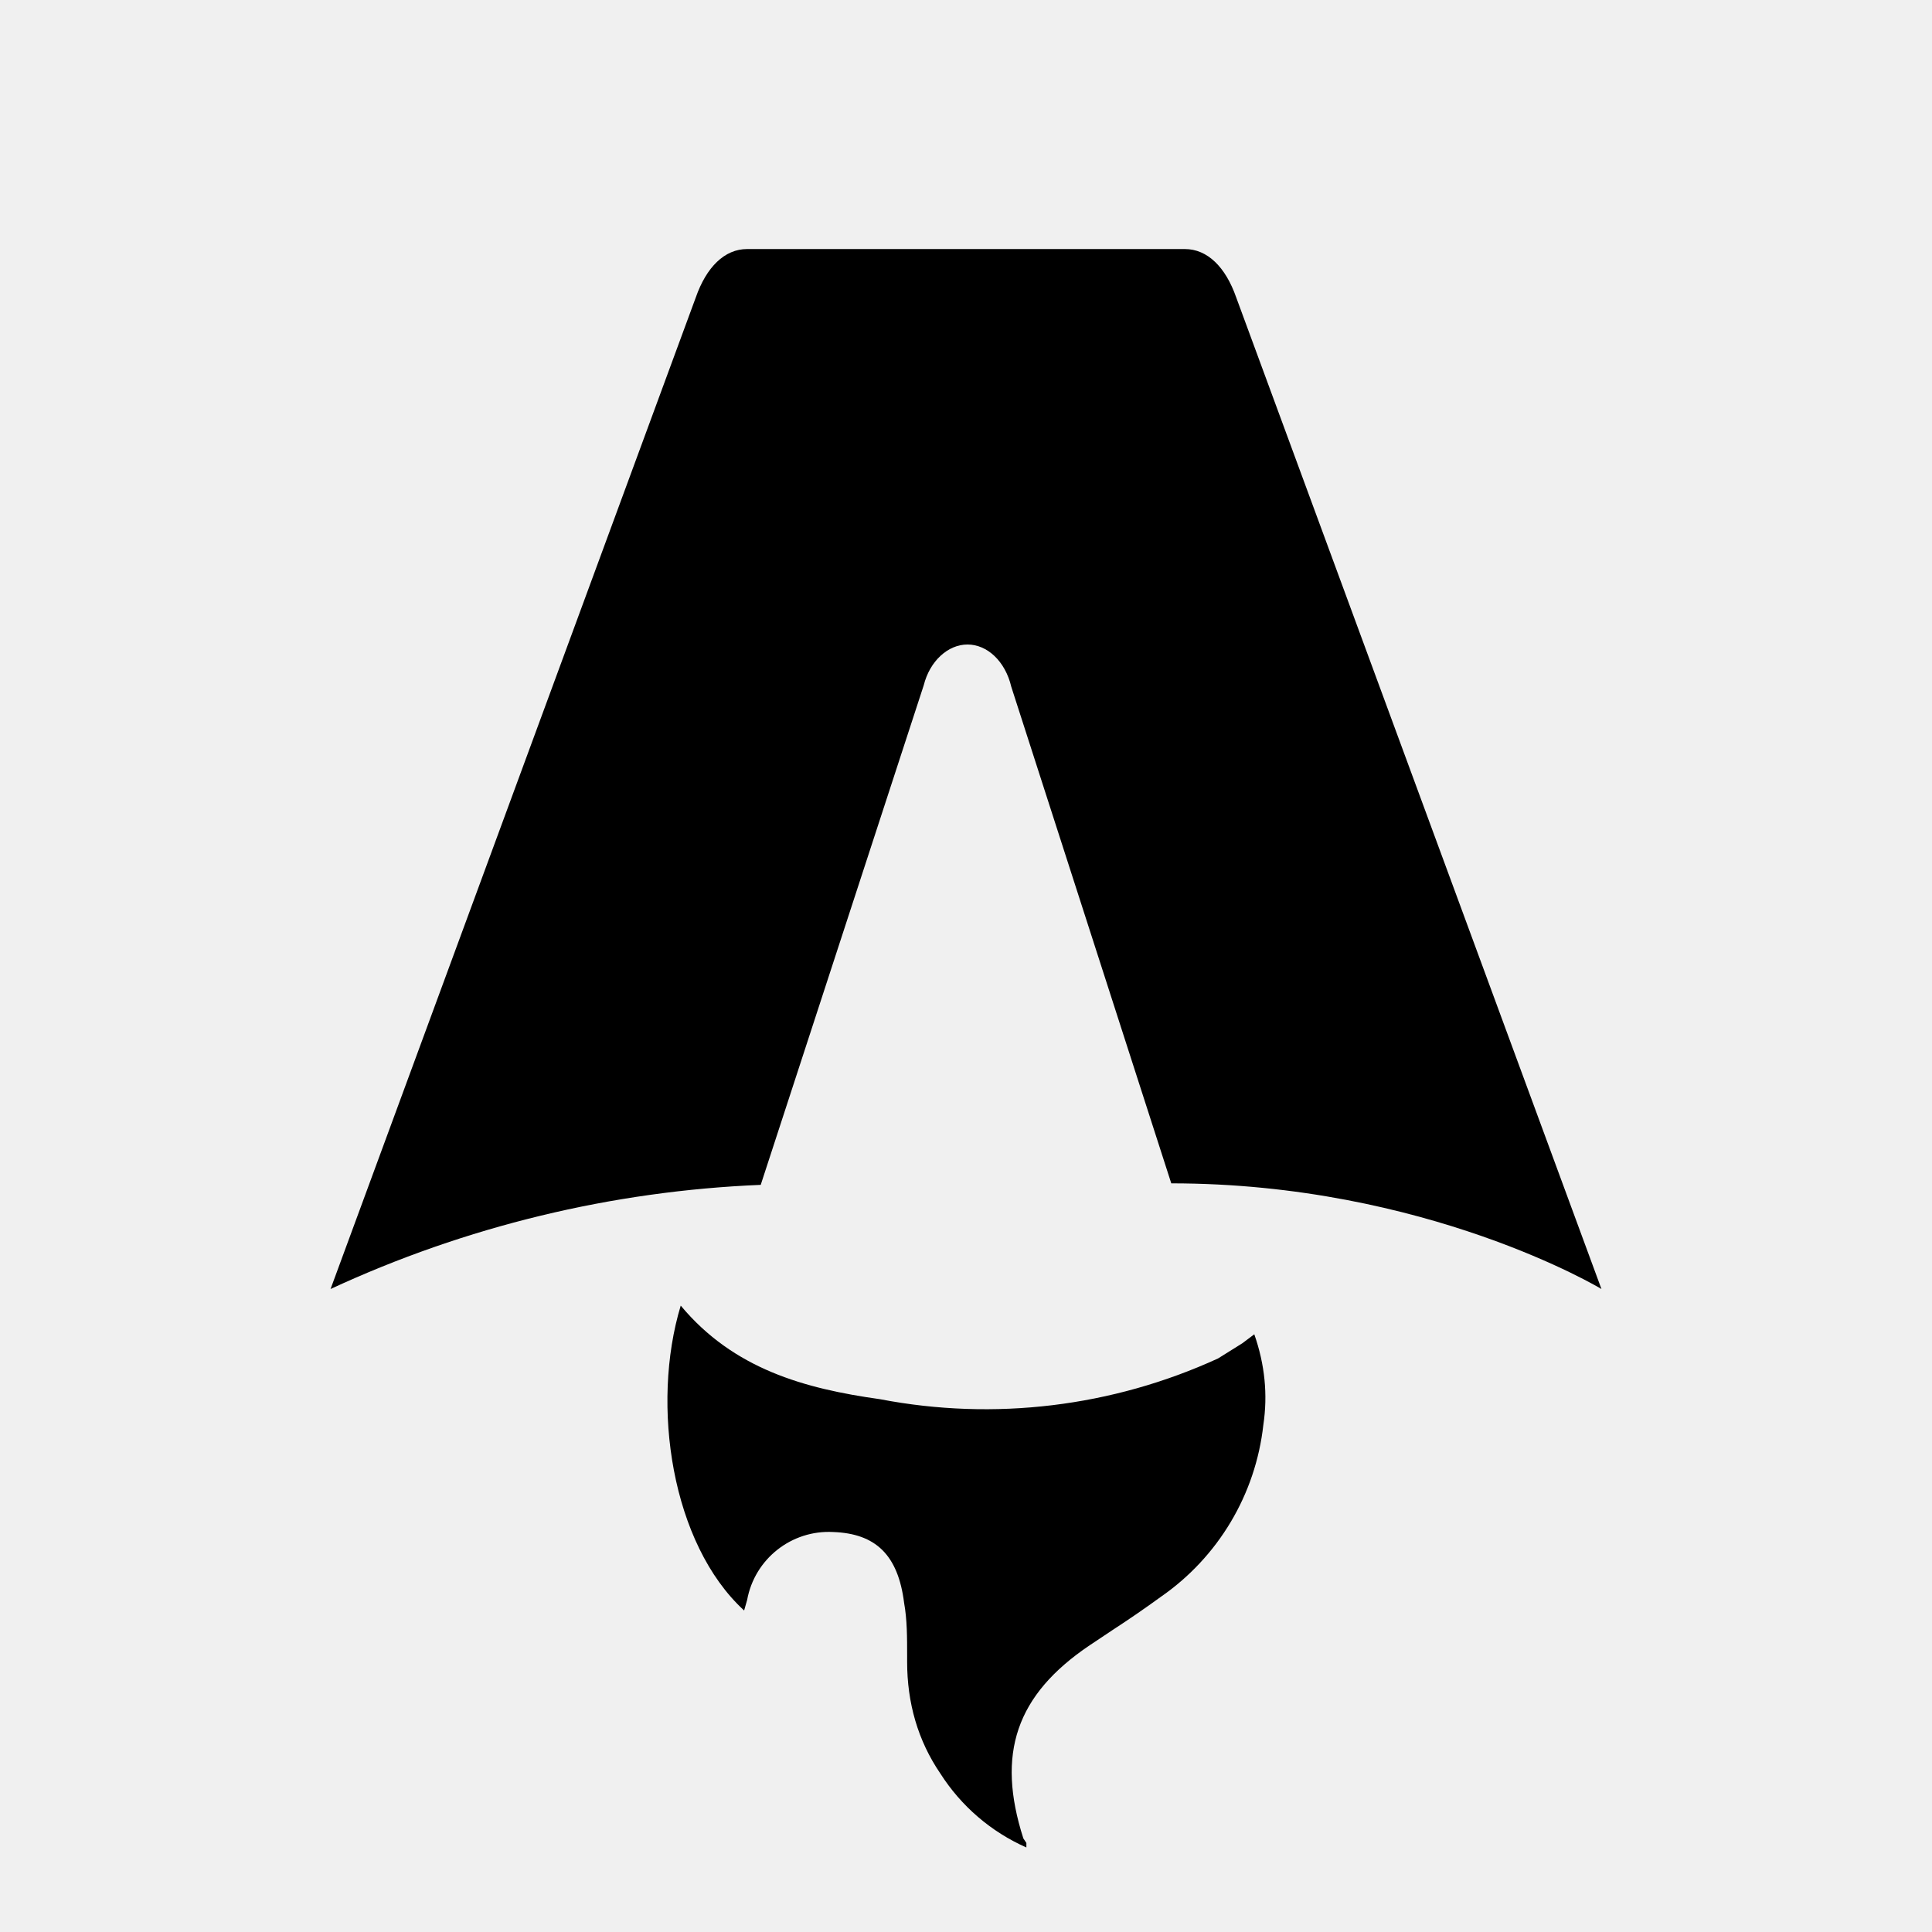
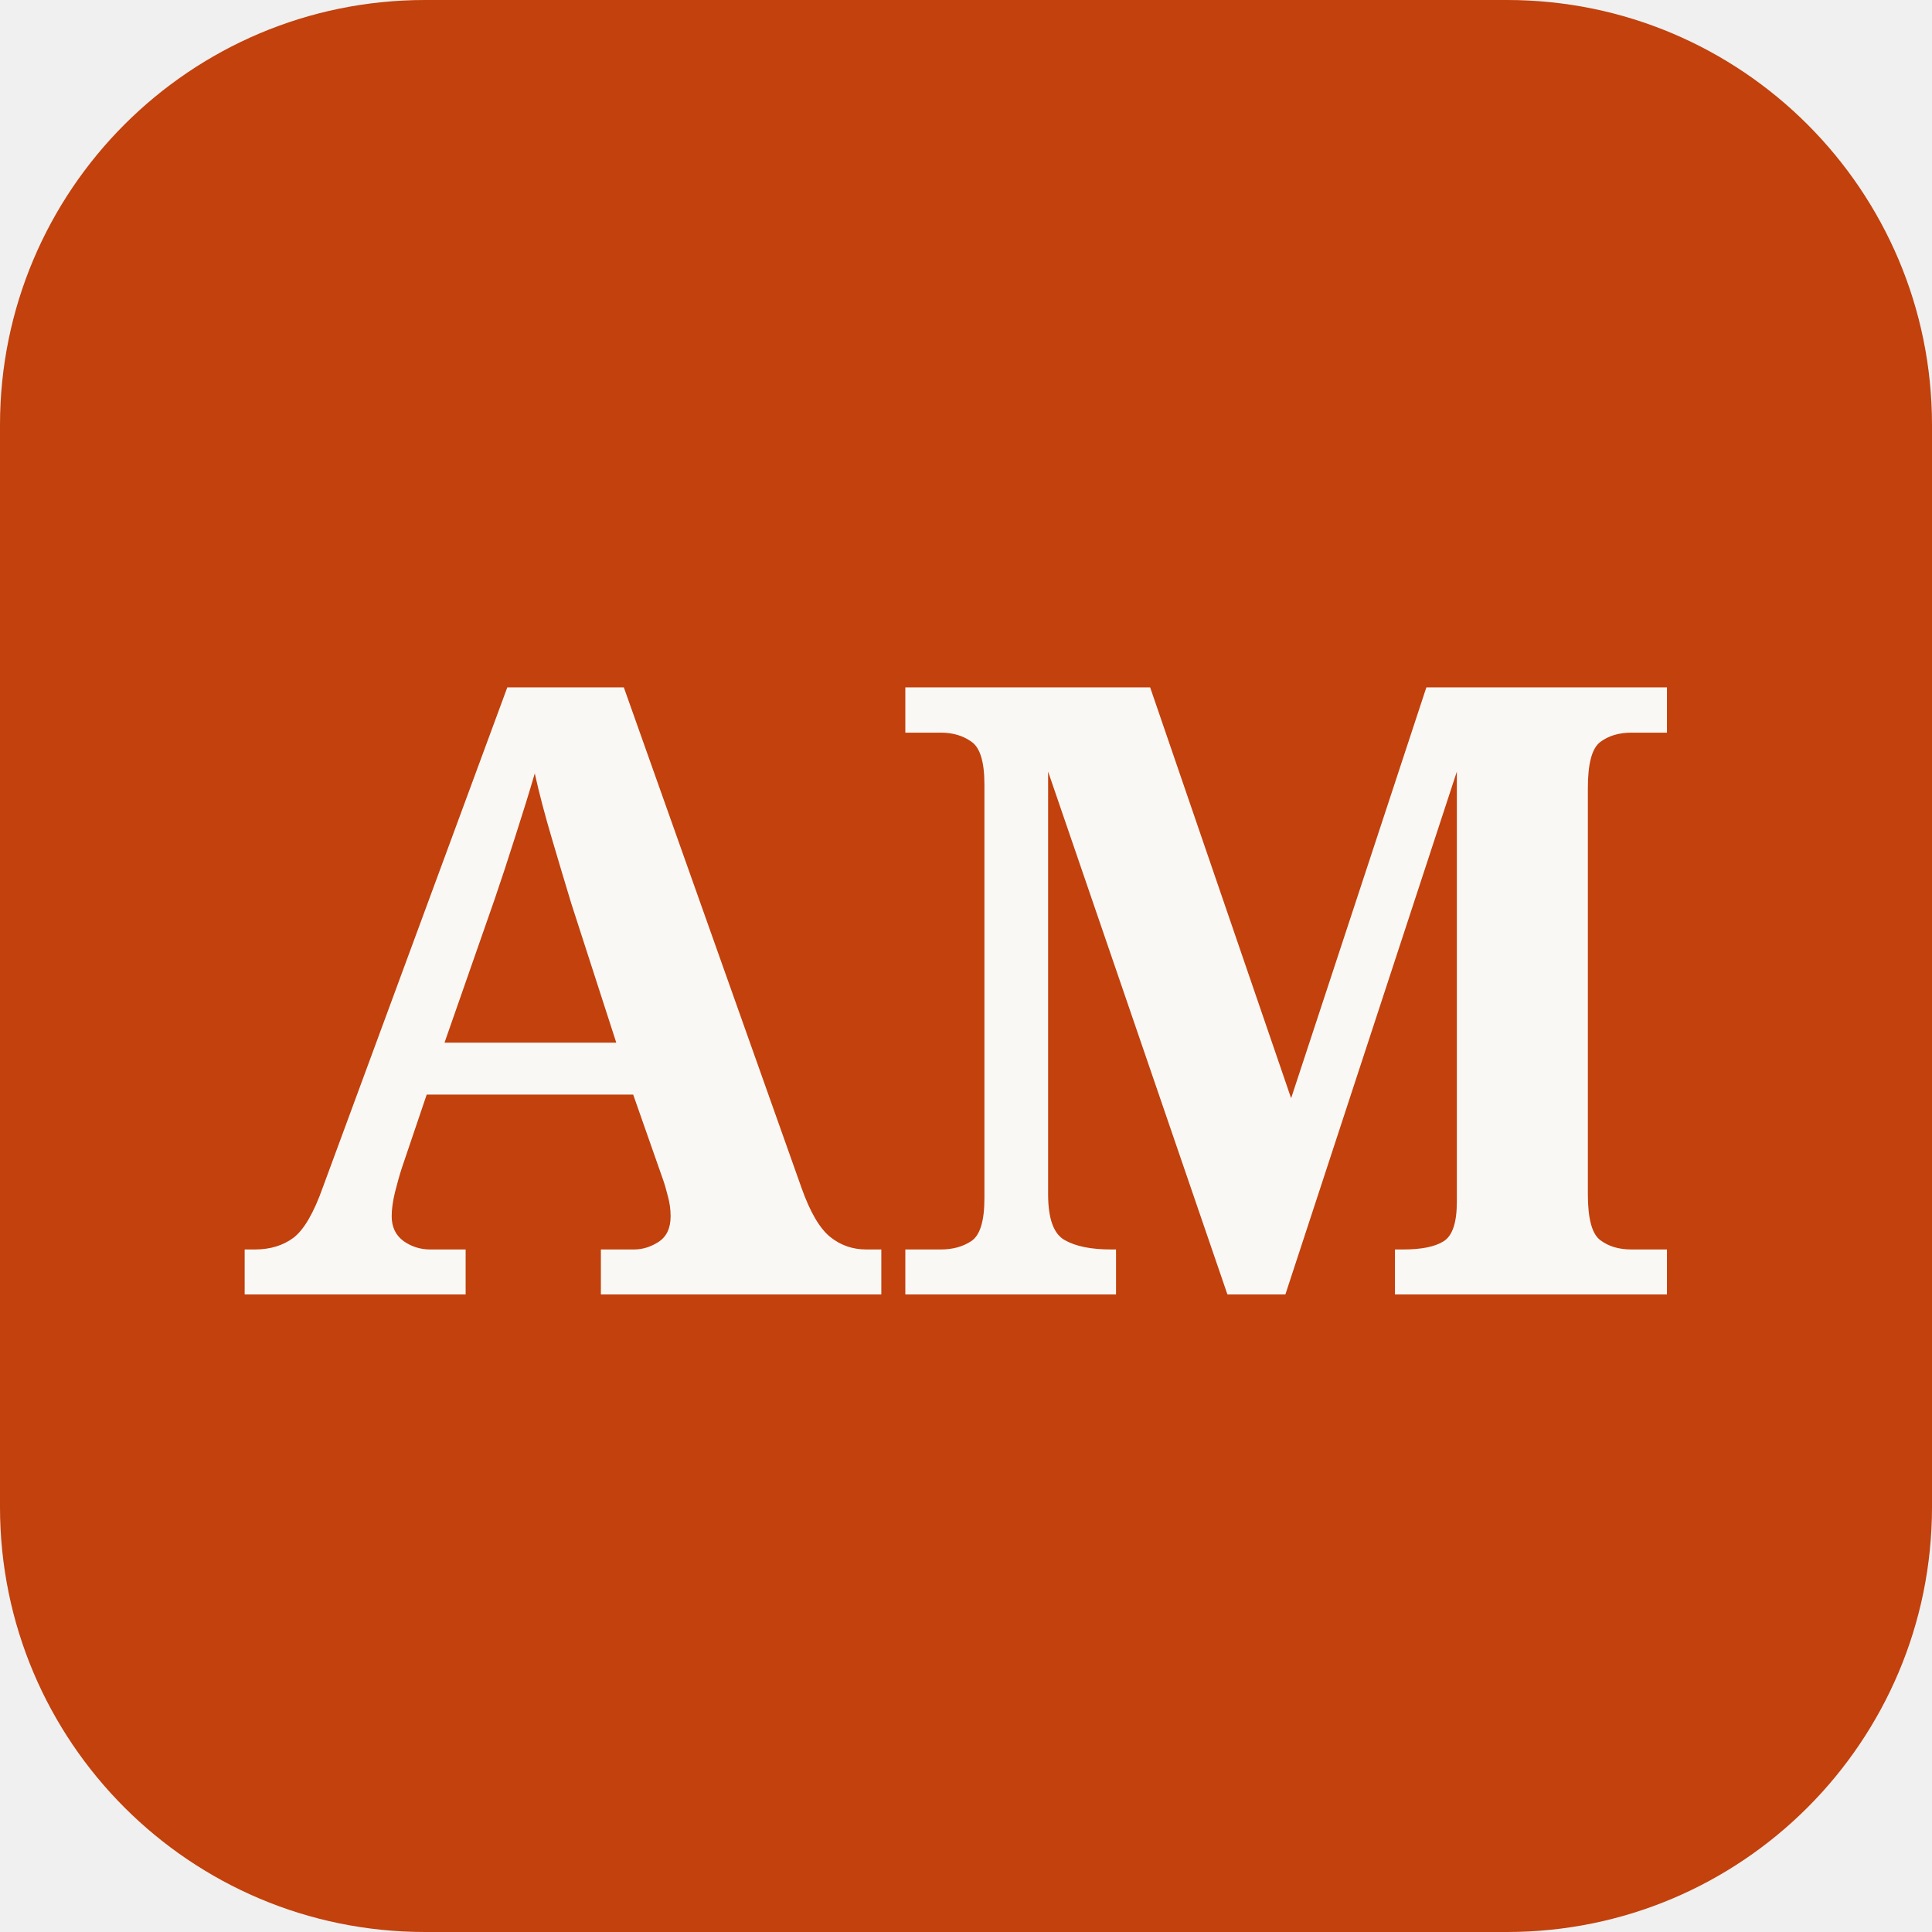
- <svg xmlns="http://www.w3.org/2000/svg" fill="none" viewBox="0 0 128 128">
-   <path d="M50.4 78.5a75.1 75.1 0 0 0-28.5 6.9l24.2-65.7c.7-2 1.9-3.2 3.4-3.2h29c1.5 0 2.7 1.2 3.4 3.2l24.2 65.7s-11.6-7-28.5-7L67 45.5c-.4-1.7-1.6-2.8-2.9-2.8-1.3 0-2.5 1.1-2.9 2.7L50.4 78.5Zm-1.1 28.2Zm-4.2-20.2c-2 6.6-.6 15.8 4.2 20.2a17.5 17.5 0 0 1 .2-.7 5.5 5.5 0 0 1 5.7-4.5c2.8.1 4.3 1.5 4.7 4.7.2 1.1.2 2.3.2 3.5v.4c0 2.7.7 5.2 2.2 7.4a13 13 0 0 0 5.7 4.9v-.3l-.2-.3c-1.8-5.6-.5-9.5 4.4-12.8l1.5-1a73 73 0 0 0 3.2-2.2 16 16 0 0 0 6.8-11.4c.3-2 .1-4-.6-6l-.8.6-1.6 1a37 37 0 0 1-22.4 2.7c-5-.7-9.7-2-13.2-6.2Z" />
-   <style>
-         path { fill: #000; }
-         @media (prefers-color-scheme: dark) {
-             path { fill: #FFF; }
-         }
-     </style>
+ <svg xmlns="http://www.w3.org/2000/svg" width="100" height="100" viewBox="0 0 100 100">
+   <rect width="100" height="100" rx="22" fill="#C2410C" />
+   <text x="50" y="67" font-family="Georgia, serif" font-size="44" font-weight="bold" fill="#FAF8F5" text-anchor="middle">AM</text>
</svg>
